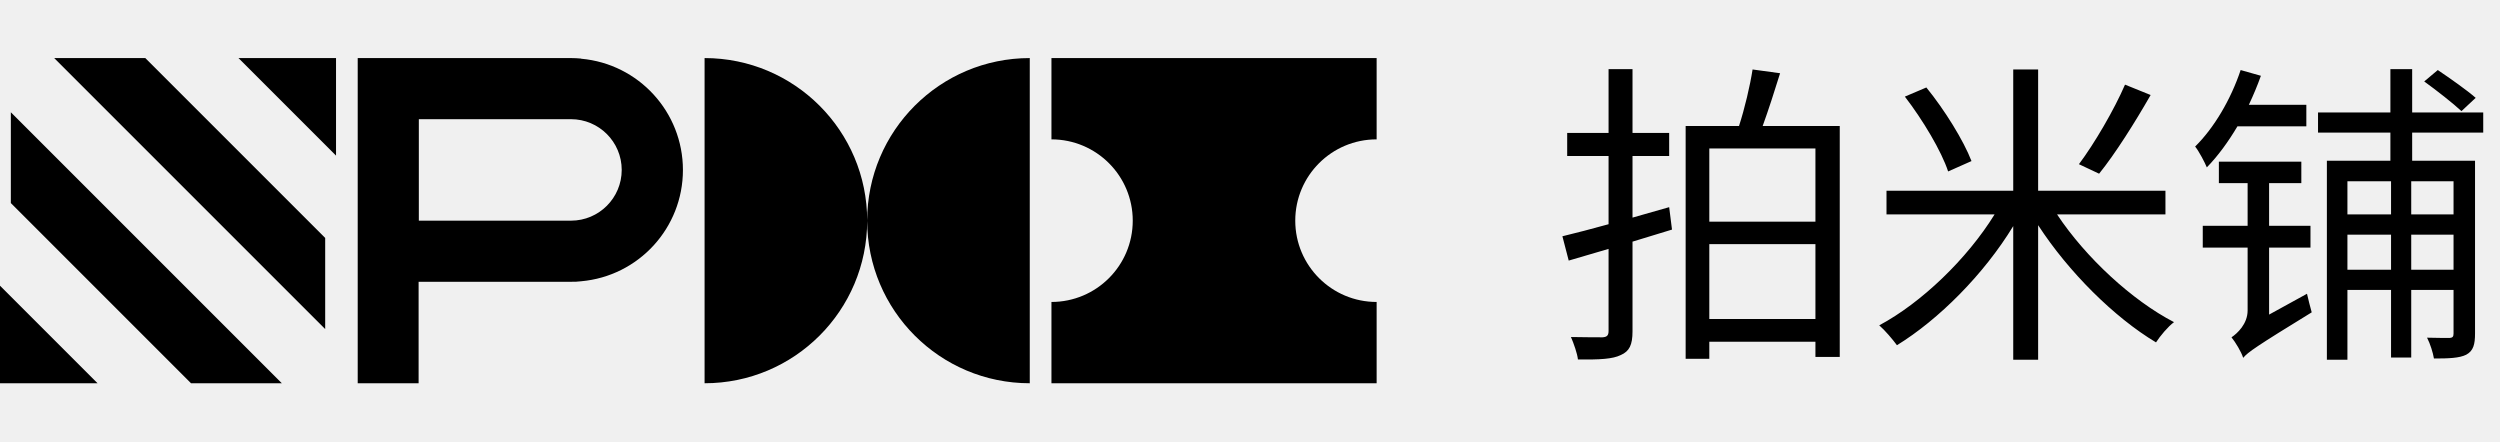
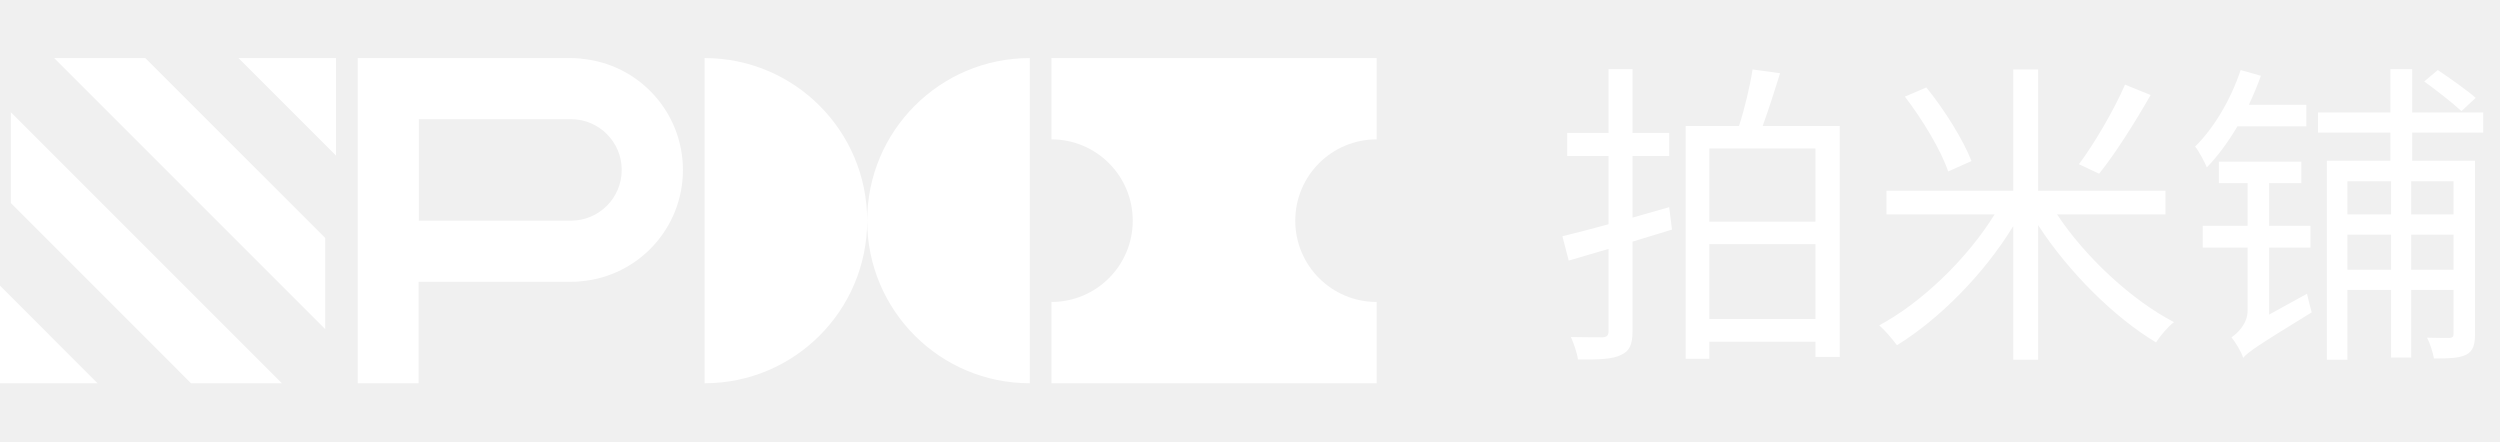
<svg xmlns="http://www.w3.org/2000/svg" width="538.15" height="95" viewBox="0 0 538.15 95">
  <g id="组_9887" data-name="组 9887" transform="translate(1453.001 -1649.033)">
    <g id="组_9880" data-name="组 9880" transform="translate(-169 299)">
      <g id="logo_pmi" data-name="logo/pmi" transform="translate(-1207 1362.533)">
        <g id="Logo" transform="translate(0 0)">
-           <path id="Fill-1" d="M52.483,69A17.5,17.5,0,0,1,69.971,51.5H70V34H0V51.5A17.5,17.5,0,0,1,17.5,69V69A17.5,17.5,0,0,1,0,86.5V104H70V86.5A17.5,17.5,0,0,1,52.483,69.025Z" transform="translate(149.334 -34)" fill-rule="evenodd" />
-           <path id="Fill-3" d="M67,36.99A35,35,0,0,0,32,2V72A35,35,0,0,0,67,37.01,35,35,0,0,0,102,72V2A35,35,0,0,0,67,36.99" transform="translate(42.667 -2)" fill-rule="evenodd" />
-           <path id="Fill-5" d="M45.907,37H13.158V15.156H45.907a10.922,10.922,0,0,1,0,21.844ZM48.09,2.109C47.365,2.041,46.64,2,45.907,2H0V72H13.109V50.156h32.8a14.559,14.559,0,0,0,2.184-.109,24.049,24.049,0,0,0,0-47.908Z" transform="translate(0 -2)" fill-rule="evenodd" />
-           <path id="Fill-7" d="M32,76V55L53,76Z" transform="translate(-109.001 -6)" fill-rule="evenodd" />
-           <path id="Fill-9" d="M71.783,97.333,33,58.544V39L91.333,97.333Z" transform="translate(-107.668 -27.333)" fill-rule="evenodd" />
-           <path id="Fill-11" d="M75,34V55L54,34Z" transform="translate(-79.668 -34)" fill-rule="evenodd" />
-           <path id="Fill-13" d="M95.333,92.333,37,34H56.612L95.333,72.718Z" transform="translate(-102.334 -34)" fill-rule="evenodd" />
+           <path id="Fill-1" d="M52.483,69A17.5,17.5,0,0,1,69.971,51.5H70V34H0V51.5A17.5,17.5,0,0,1,17.5,69V69A17.5,17.5,0,0,1,0,86.5V104H70V86.5A17.5,17.5,0,0,1,52.483,69.025Z" transform="translate(149.334 -34)" fill="#fff" fill-rule="evenodd" />
+           <path id="Fill-3" d="M67,36.99A35,35,0,0,0,32,2V72A35,35,0,0,0,67,37.01,35,35,0,0,0,102,72V2A35,35,0,0,0,67,36.99" transform="translate(42.667 -2)" fill="#fff" fill-rule="evenodd" />
+           <path id="Fill-5" d="M45.907,37H13.158V15.156H45.907a10.922,10.922,0,0,1,0,21.844ZM48.09,2.109C47.365,2.041,46.64,2,45.907,2H0V72H13.109V50.156h32.8a14.559,14.559,0,0,0,2.184-.109,24.049,24.049,0,0,0,0-47.908Z" transform="translate(0 -2)" fill="#fff" fill-rule="evenodd" />
+           <path id="Fill-7" d="M32,76V55L53,76Z" transform="translate(-109.001 -6)" fill="#fff" fill-rule="evenodd" />
+           <path id="Fill-9" d="M71.783,97.333,33,58.544V39L91.333,97.333Z" transform="translate(-107.668 -27.333)" fill="#fff" fill-rule="evenodd" />
+           <path id="Fill-11" d="M75,34V55L54,34Z" transform="translate(-79.668 -34)" fill="#fff" fill-rule="evenodd" />
+           <path id="Fill-13" d="M95.333,92.333,37,34H56.612L95.333,72.718Z" transform="translate(-102.334 -34)" fill="#fff" fill-rule="evenodd" />
        </g>
      </g>
    </g>
-     <text id="拍米铺" transform="translate(-914.851 1721.033)" font-size="68" font-family="PingFangSC-Medium, PingFang SC" font-weight="500">
+     <text id="拍米铺" transform="translate(-914.851 1721.033)" fill="#fff" font-size="68" font-family="PingFangSC-Medium, PingFang SC" font-weight="500">
      <tspan x="-204" y="0">拍米铺</tspan>
    </text>
  </g>
</svg>
